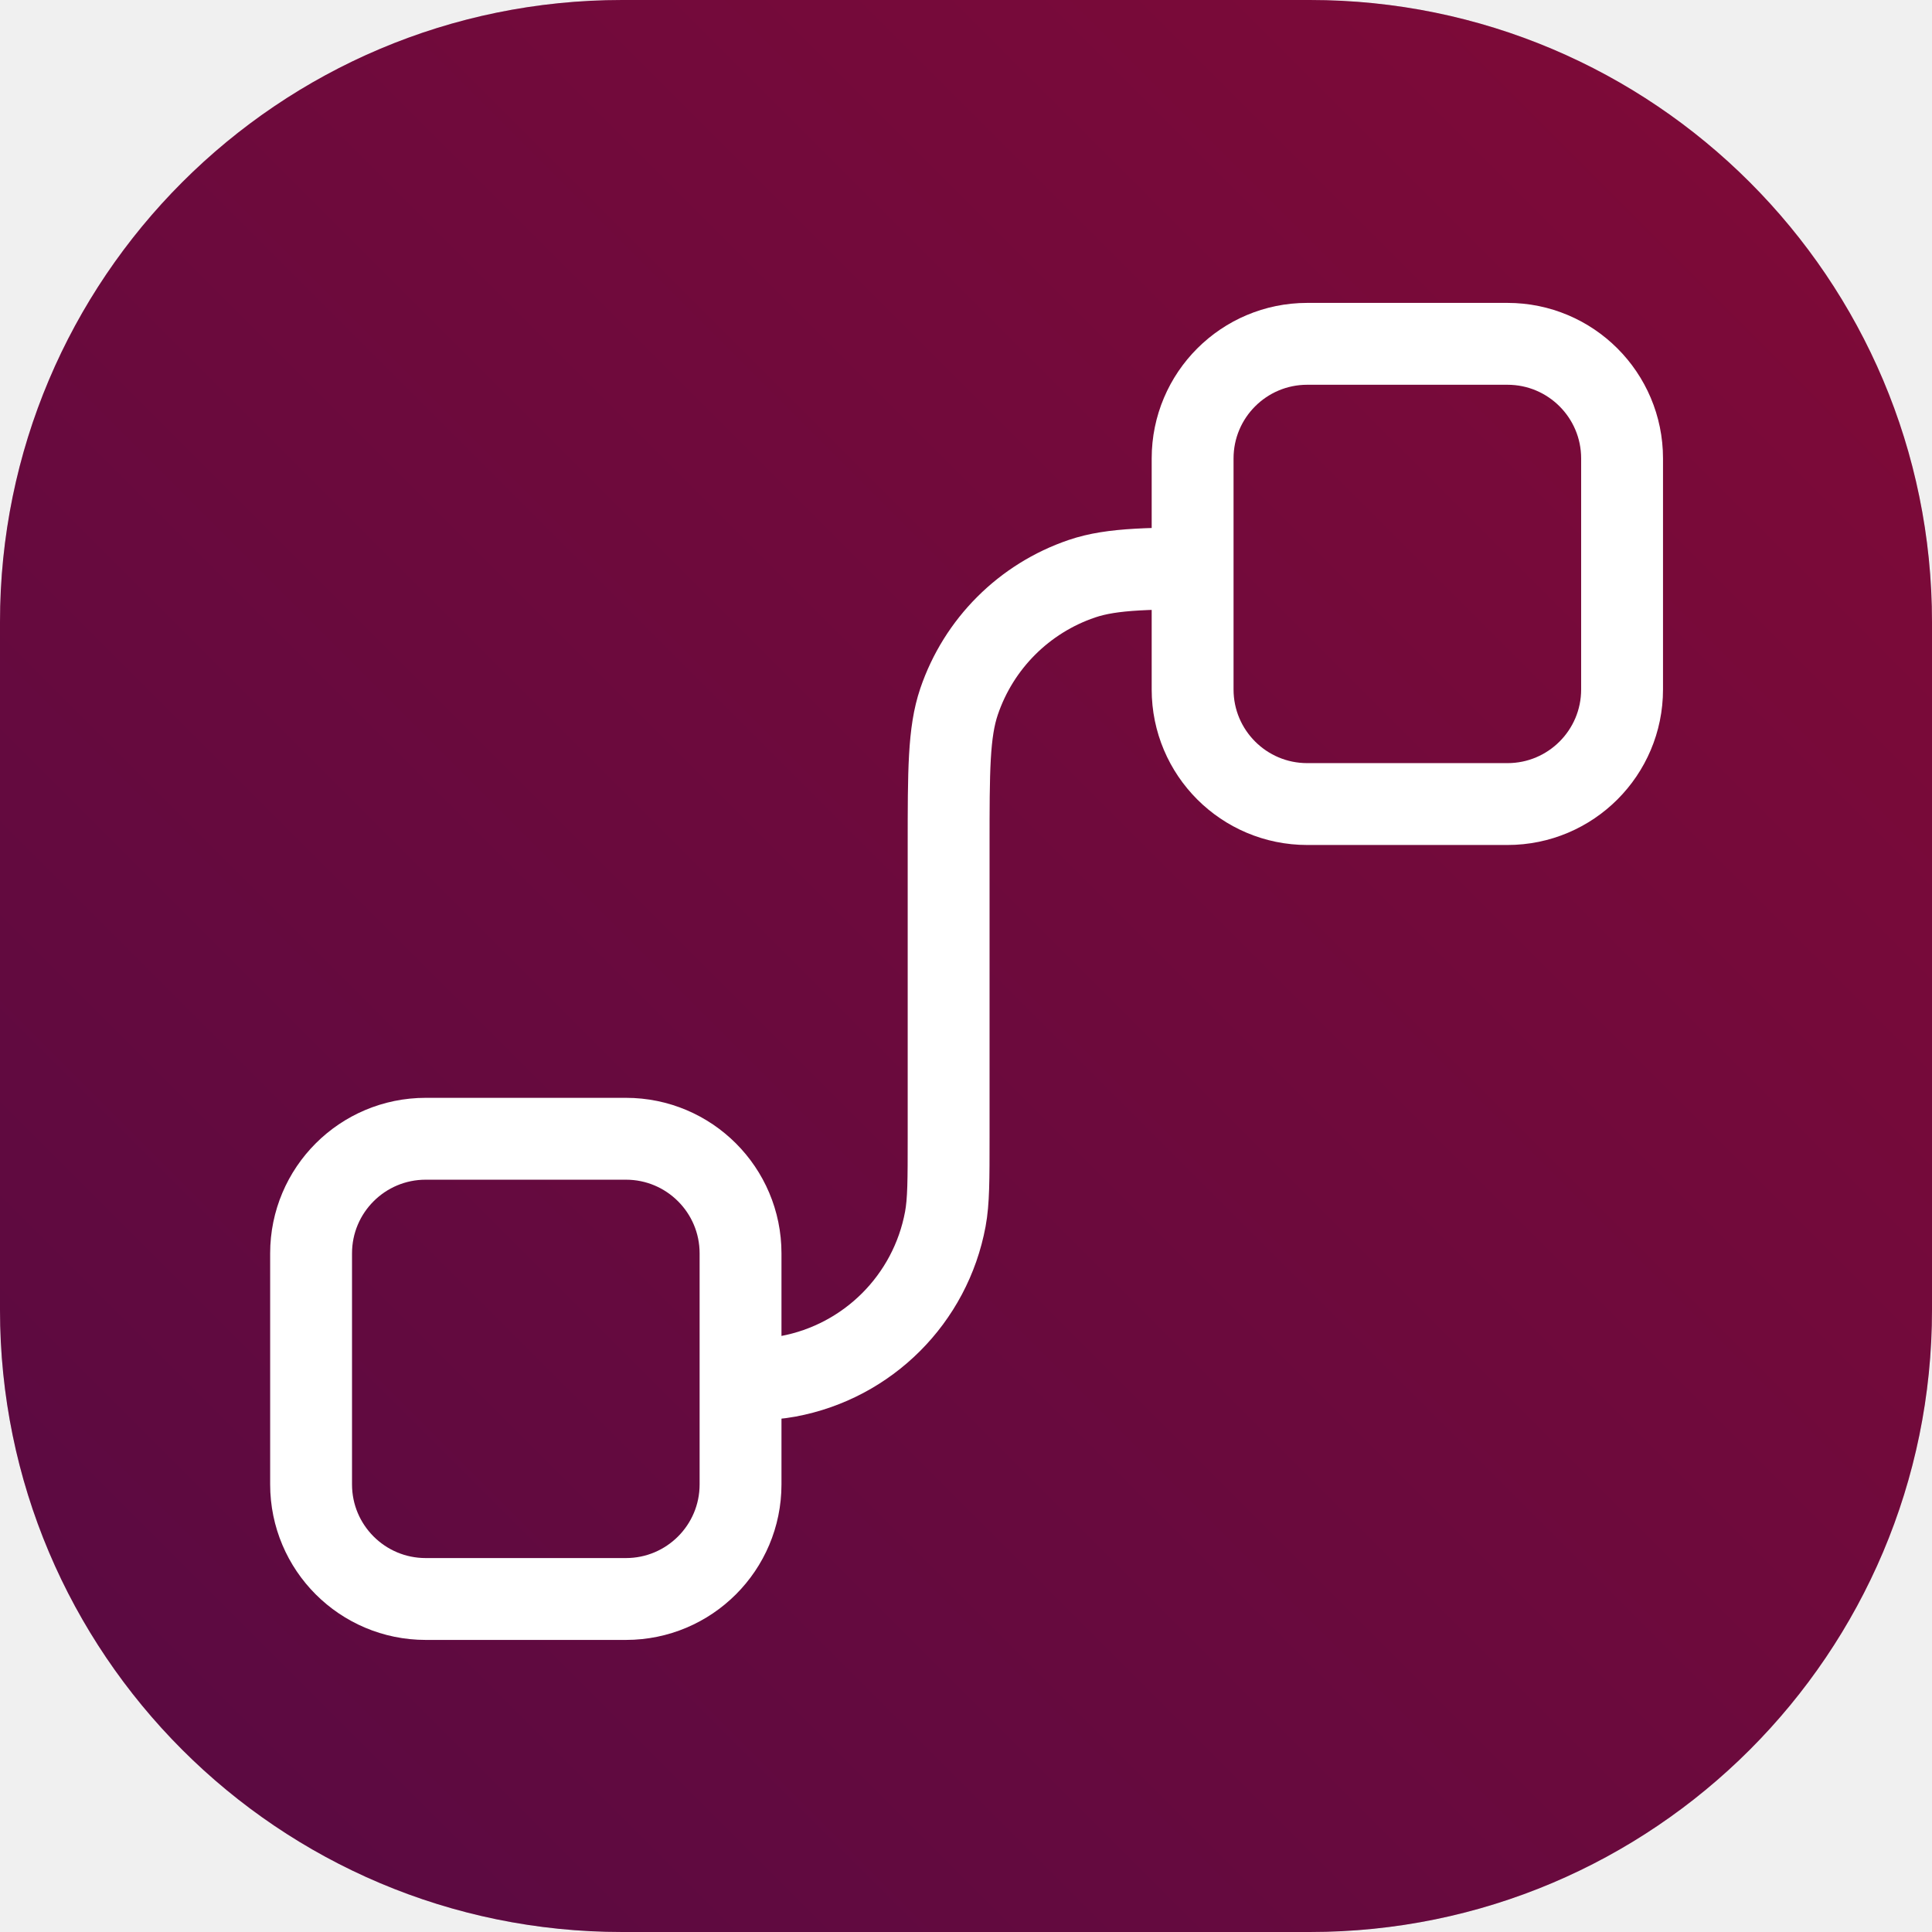
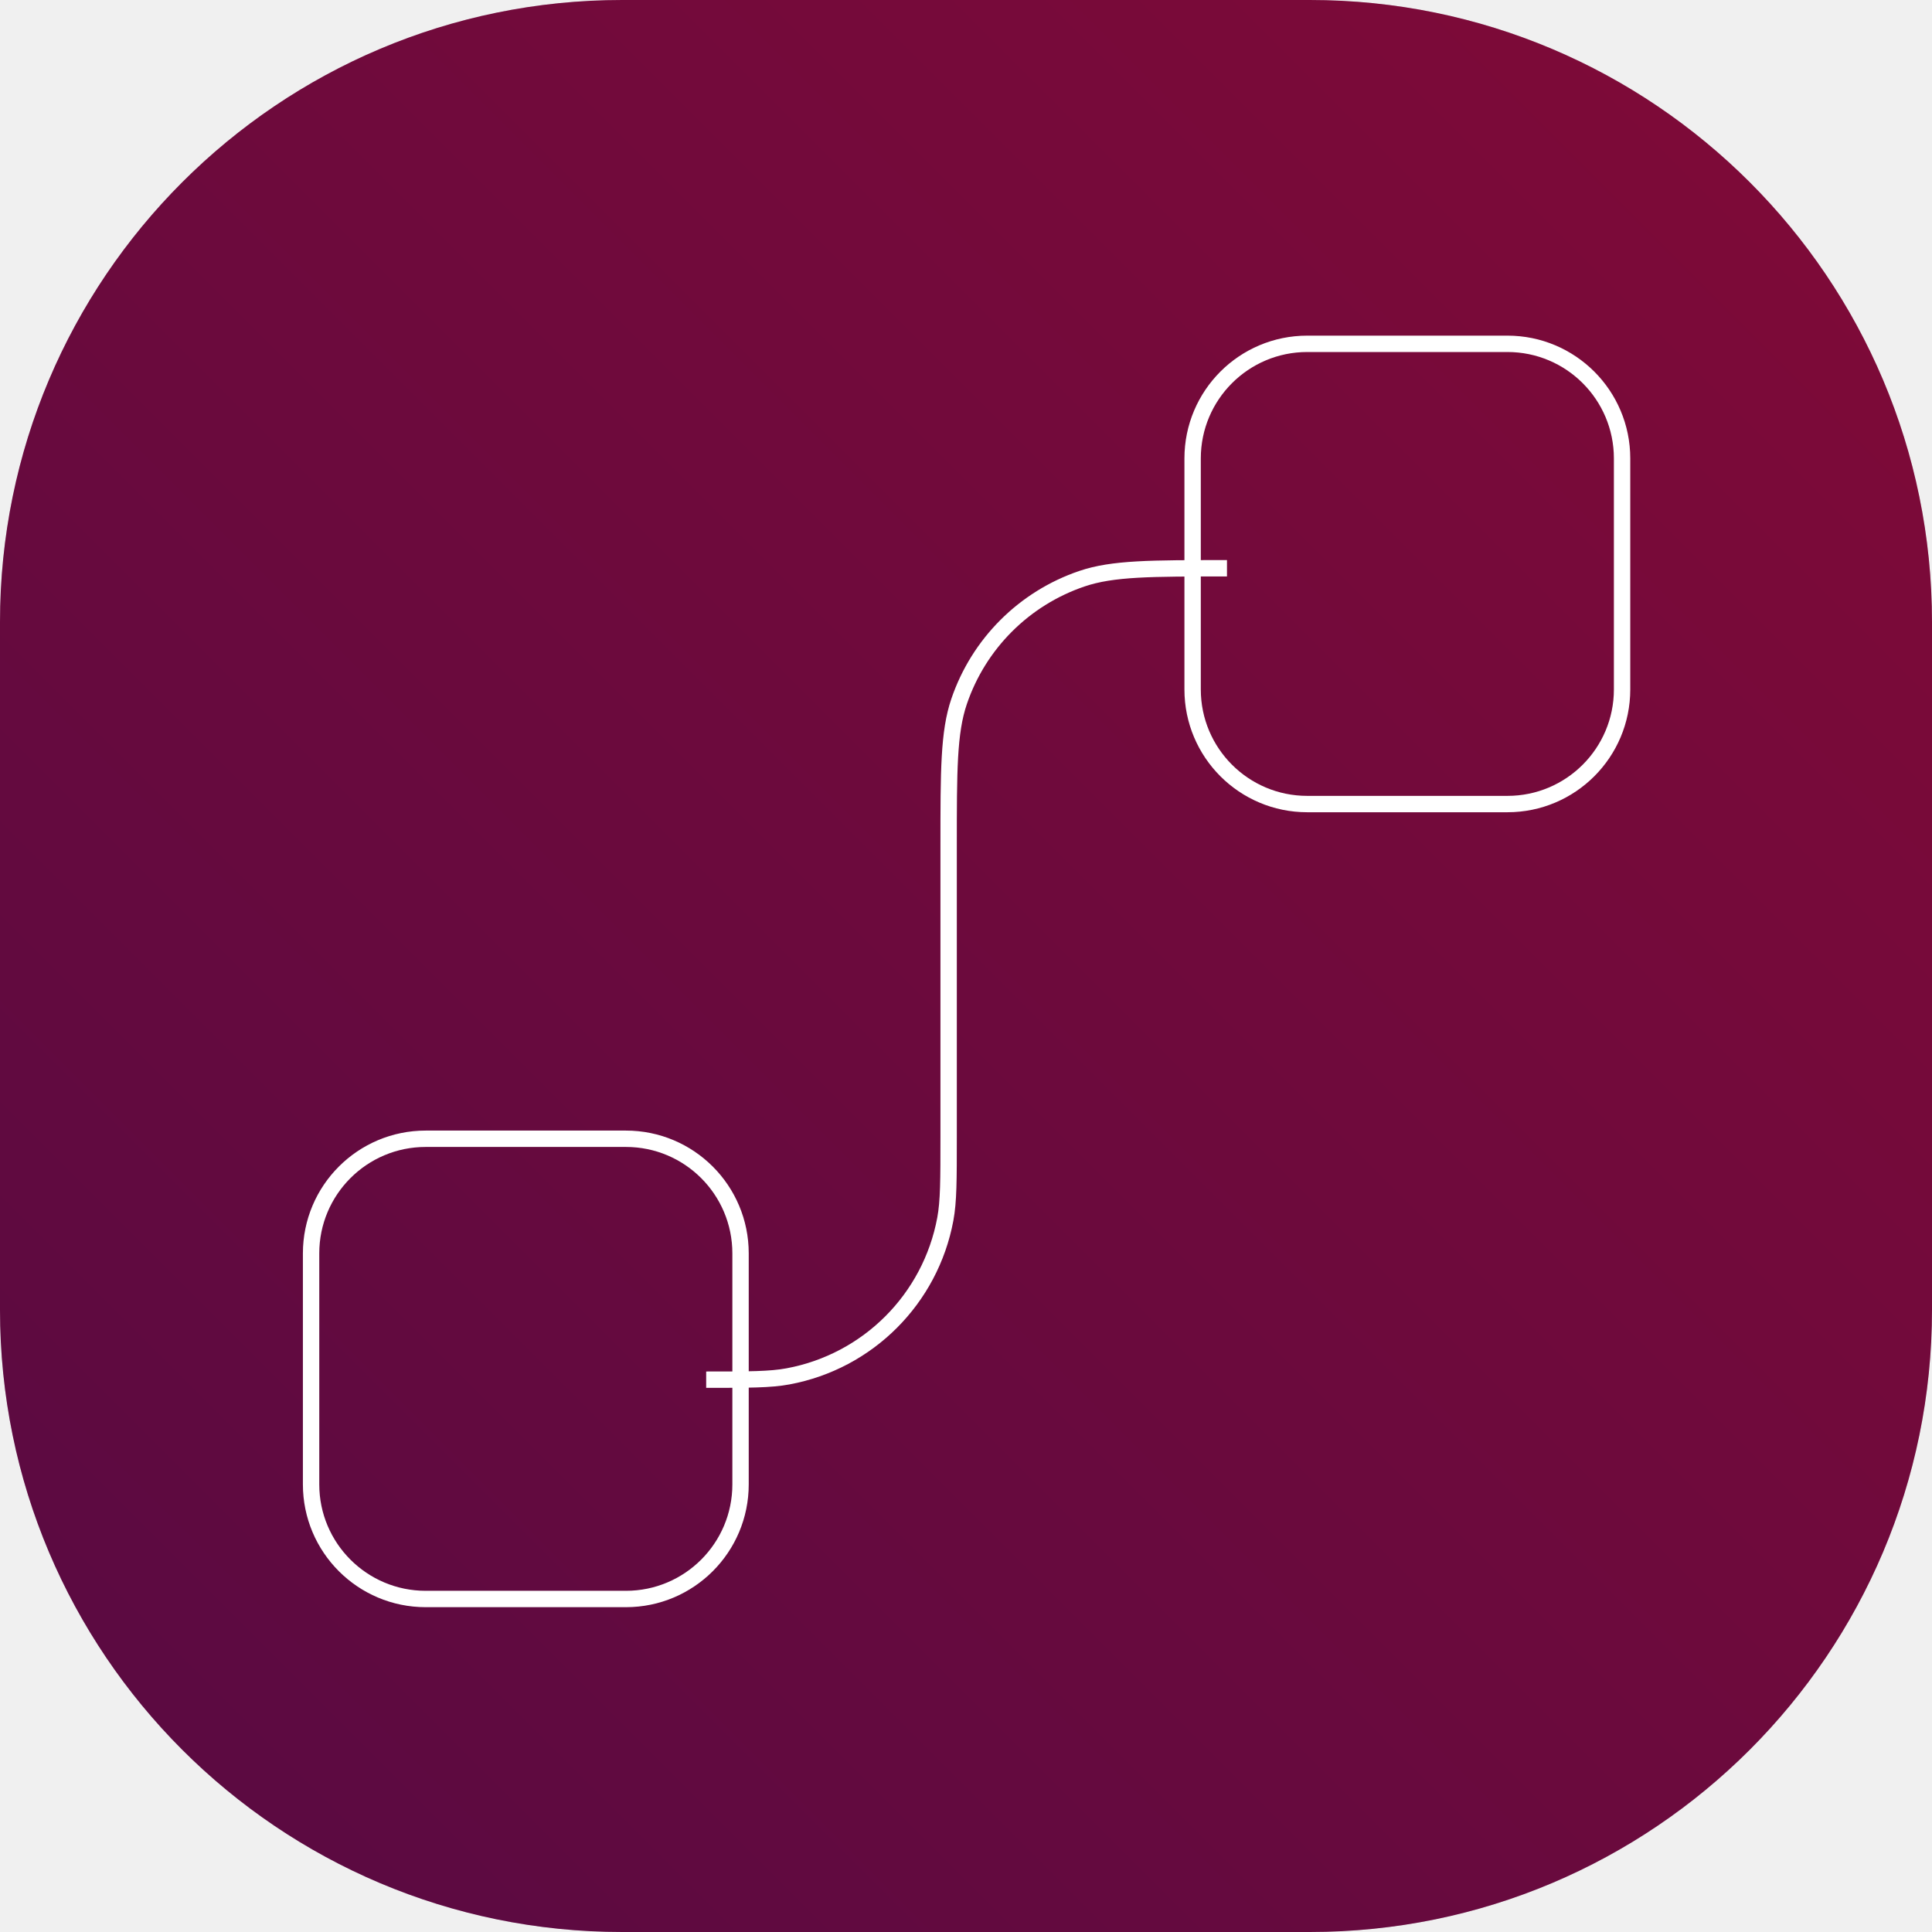
<svg xmlns="http://www.w3.org/2000/svg" width="118" height="118" viewBox="0 0 118 118" fill="none">
  <rect width="118" height="118" rx="38" fill="#620C45" />
  <rect width="118" height="118" rx="38" fill="url(#paint0_linear_18_10)" fill-opacity="0.2" />
-   <rect x="72.841" y="21" width="26.23" height="28.109" rx="7" stroke="white" stroke-width="5" />
-   <rect x="19" y="69.552" width="26.23" height="28.109" rx="7" stroke="white" stroke-width="5" />
-   <path d="M43.131 84.266V84.266C45.74 84.266 47.045 84.266 48.132 84.063C53.012 83.156 56.83 79.338 57.737 74.458C57.939 73.371 57.939 72.067 57.939 69.458V60.014V51.709C57.939 47.053 57.939 44.726 58.576 42.849C59.775 39.317 62.549 36.544 66.081 35.345C67.957 34.708 70.285 34.708 74.94 34.708V34.708" stroke="white" stroke-width="5" />
+   <rect x="72.841" y="21" width="26.23" height="28.109" rx="7" stroke="white" strokeWidth="5" />
+   <rect x="19" y="69.552" width="26.23" height="28.109" rx="7" stroke="white" strokeWidth="5" />
+   <path d="M43.131 84.266V84.266C45.74 84.266 47.045 84.266 48.132 84.063C53.012 83.156 56.83 79.338 57.737 74.458C57.939 73.371 57.939 72.067 57.939 69.458V60.014V51.709C57.939 47.053 57.939 44.726 58.576 42.849C59.775 39.317 62.549 36.544 66.081 35.345C67.957 34.708 70.285 34.708 74.94 34.708V34.708" stroke="white" strokeWidth="5" />
  <defs>
    <linearGradient id="paint0_linear_18_10" x1="118" y1="0" x2="0" y2="118" gradientUnits="userSpaceOnUse">
      <stop stop-color="#FF0000" />
      <stop offset="1" stop-color="#300038" />
    </linearGradient>
  </defs>
</svg>
